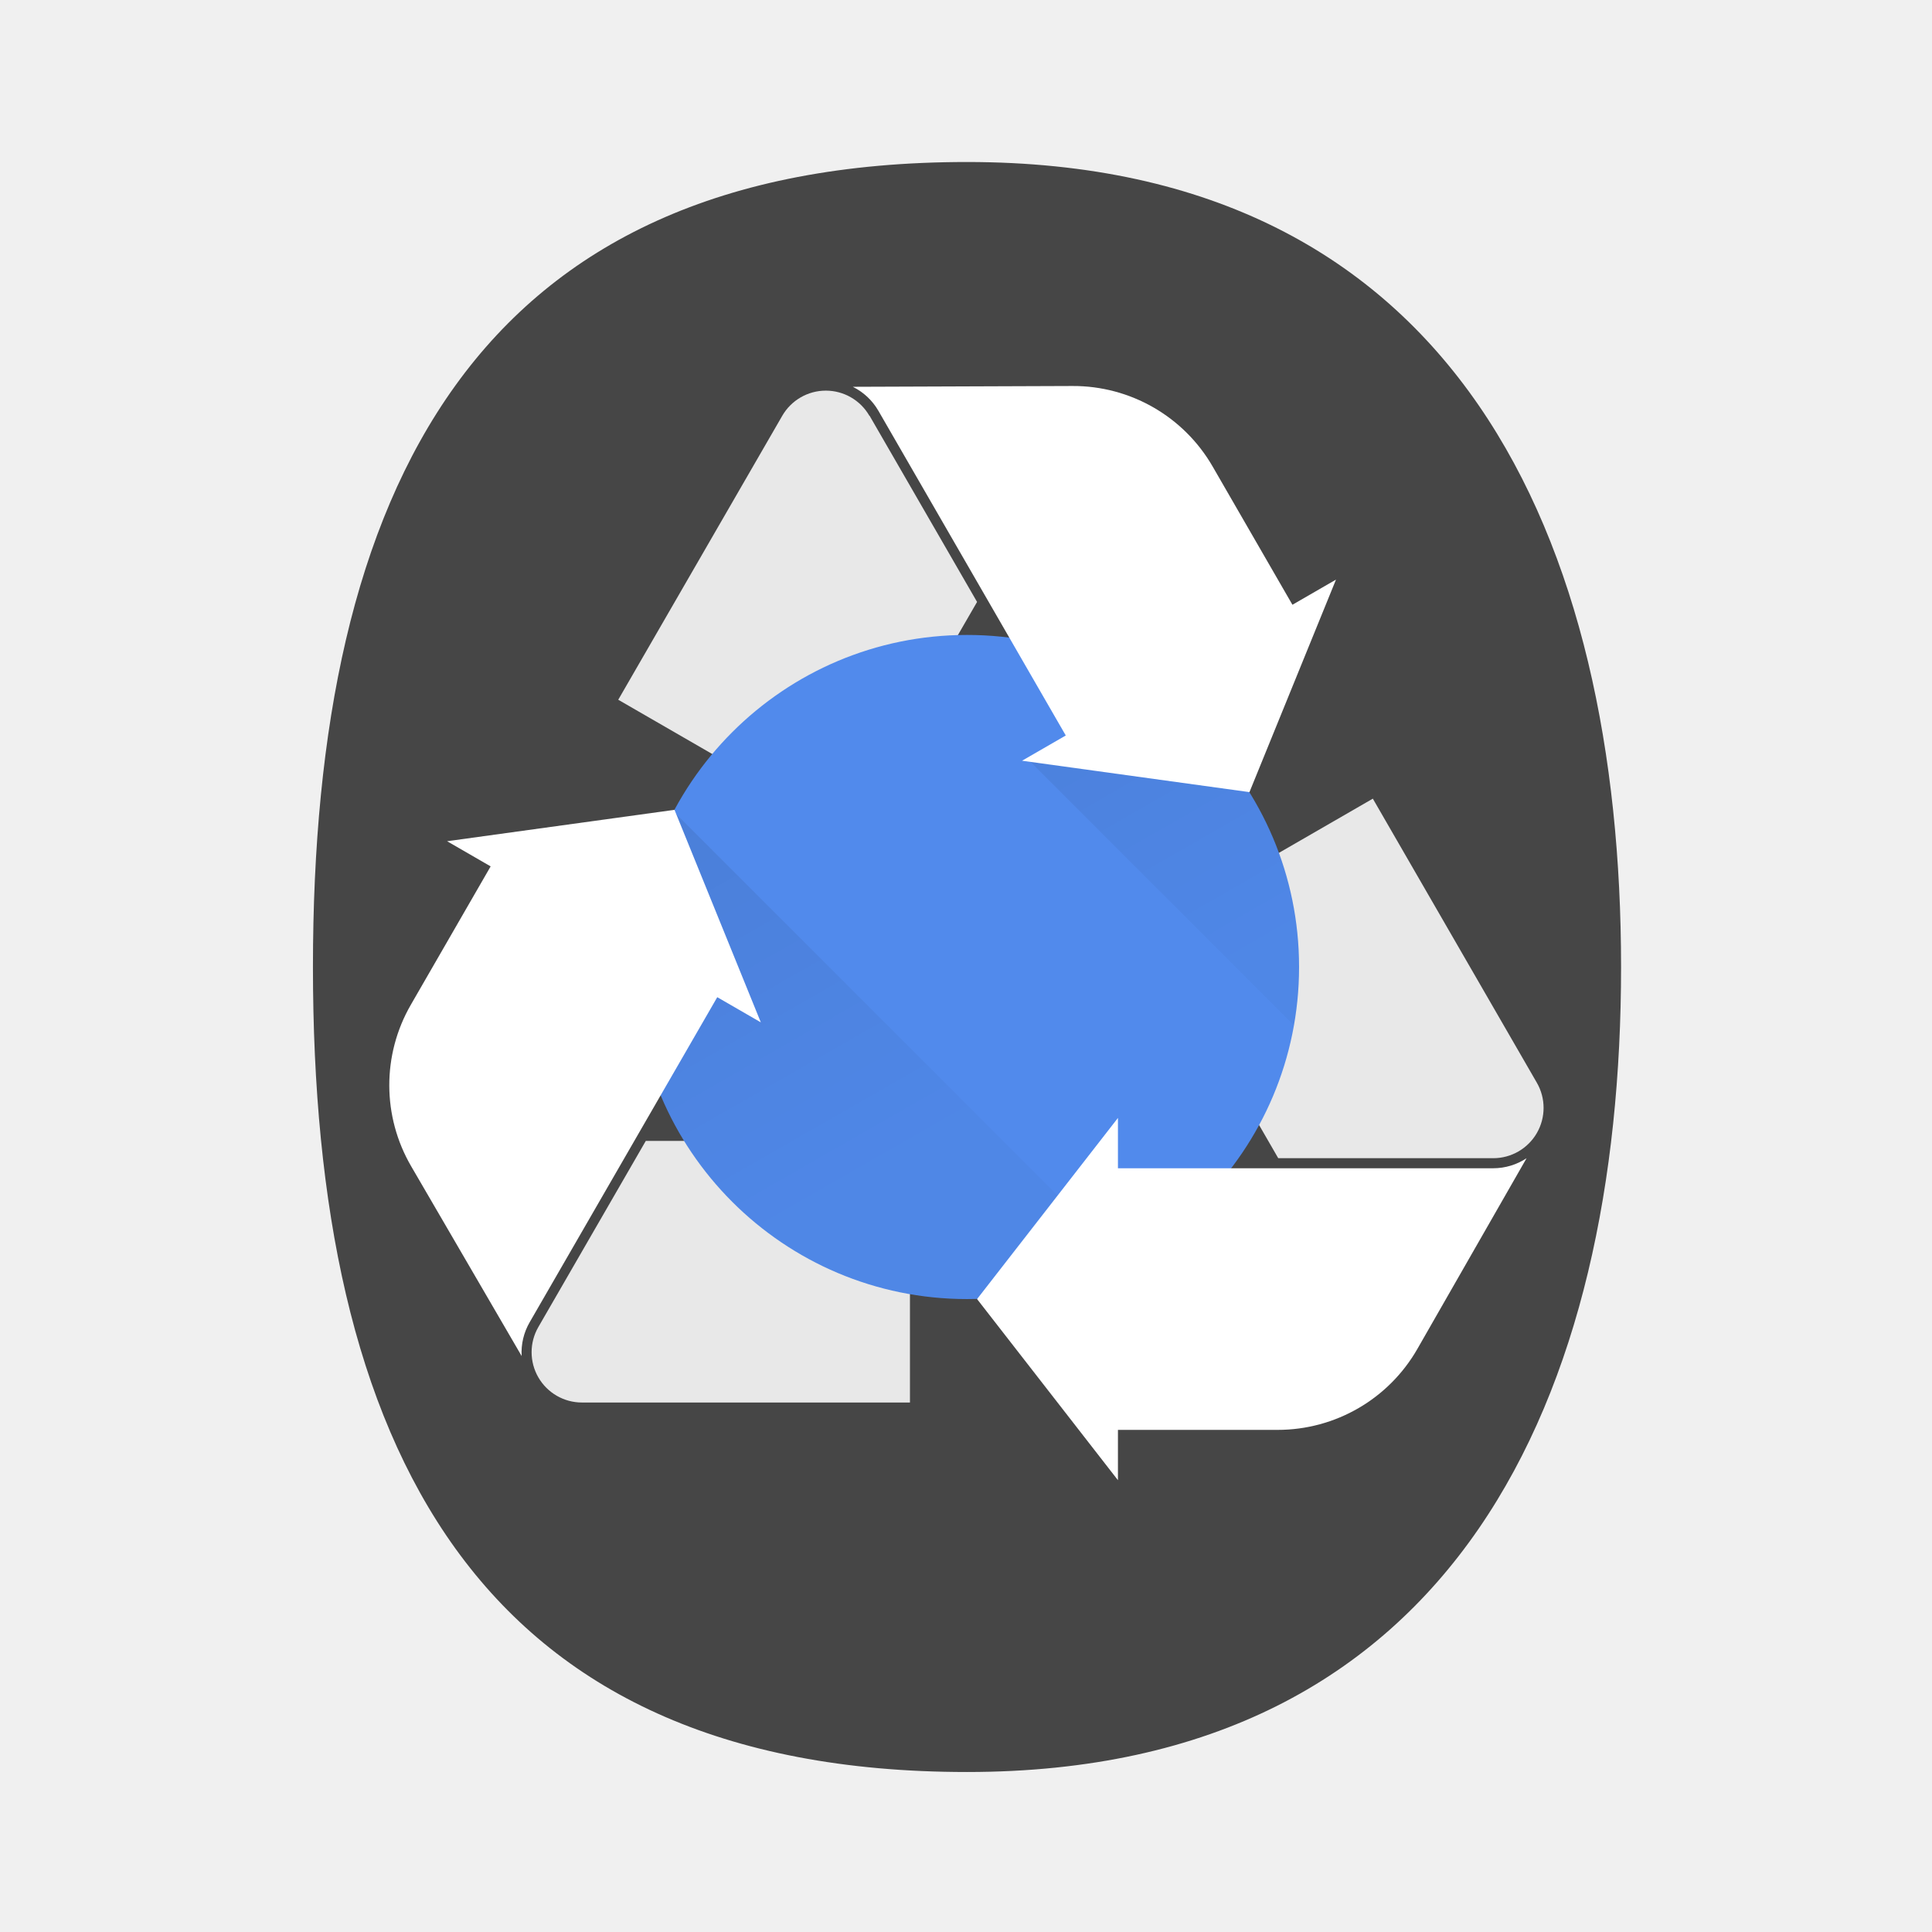
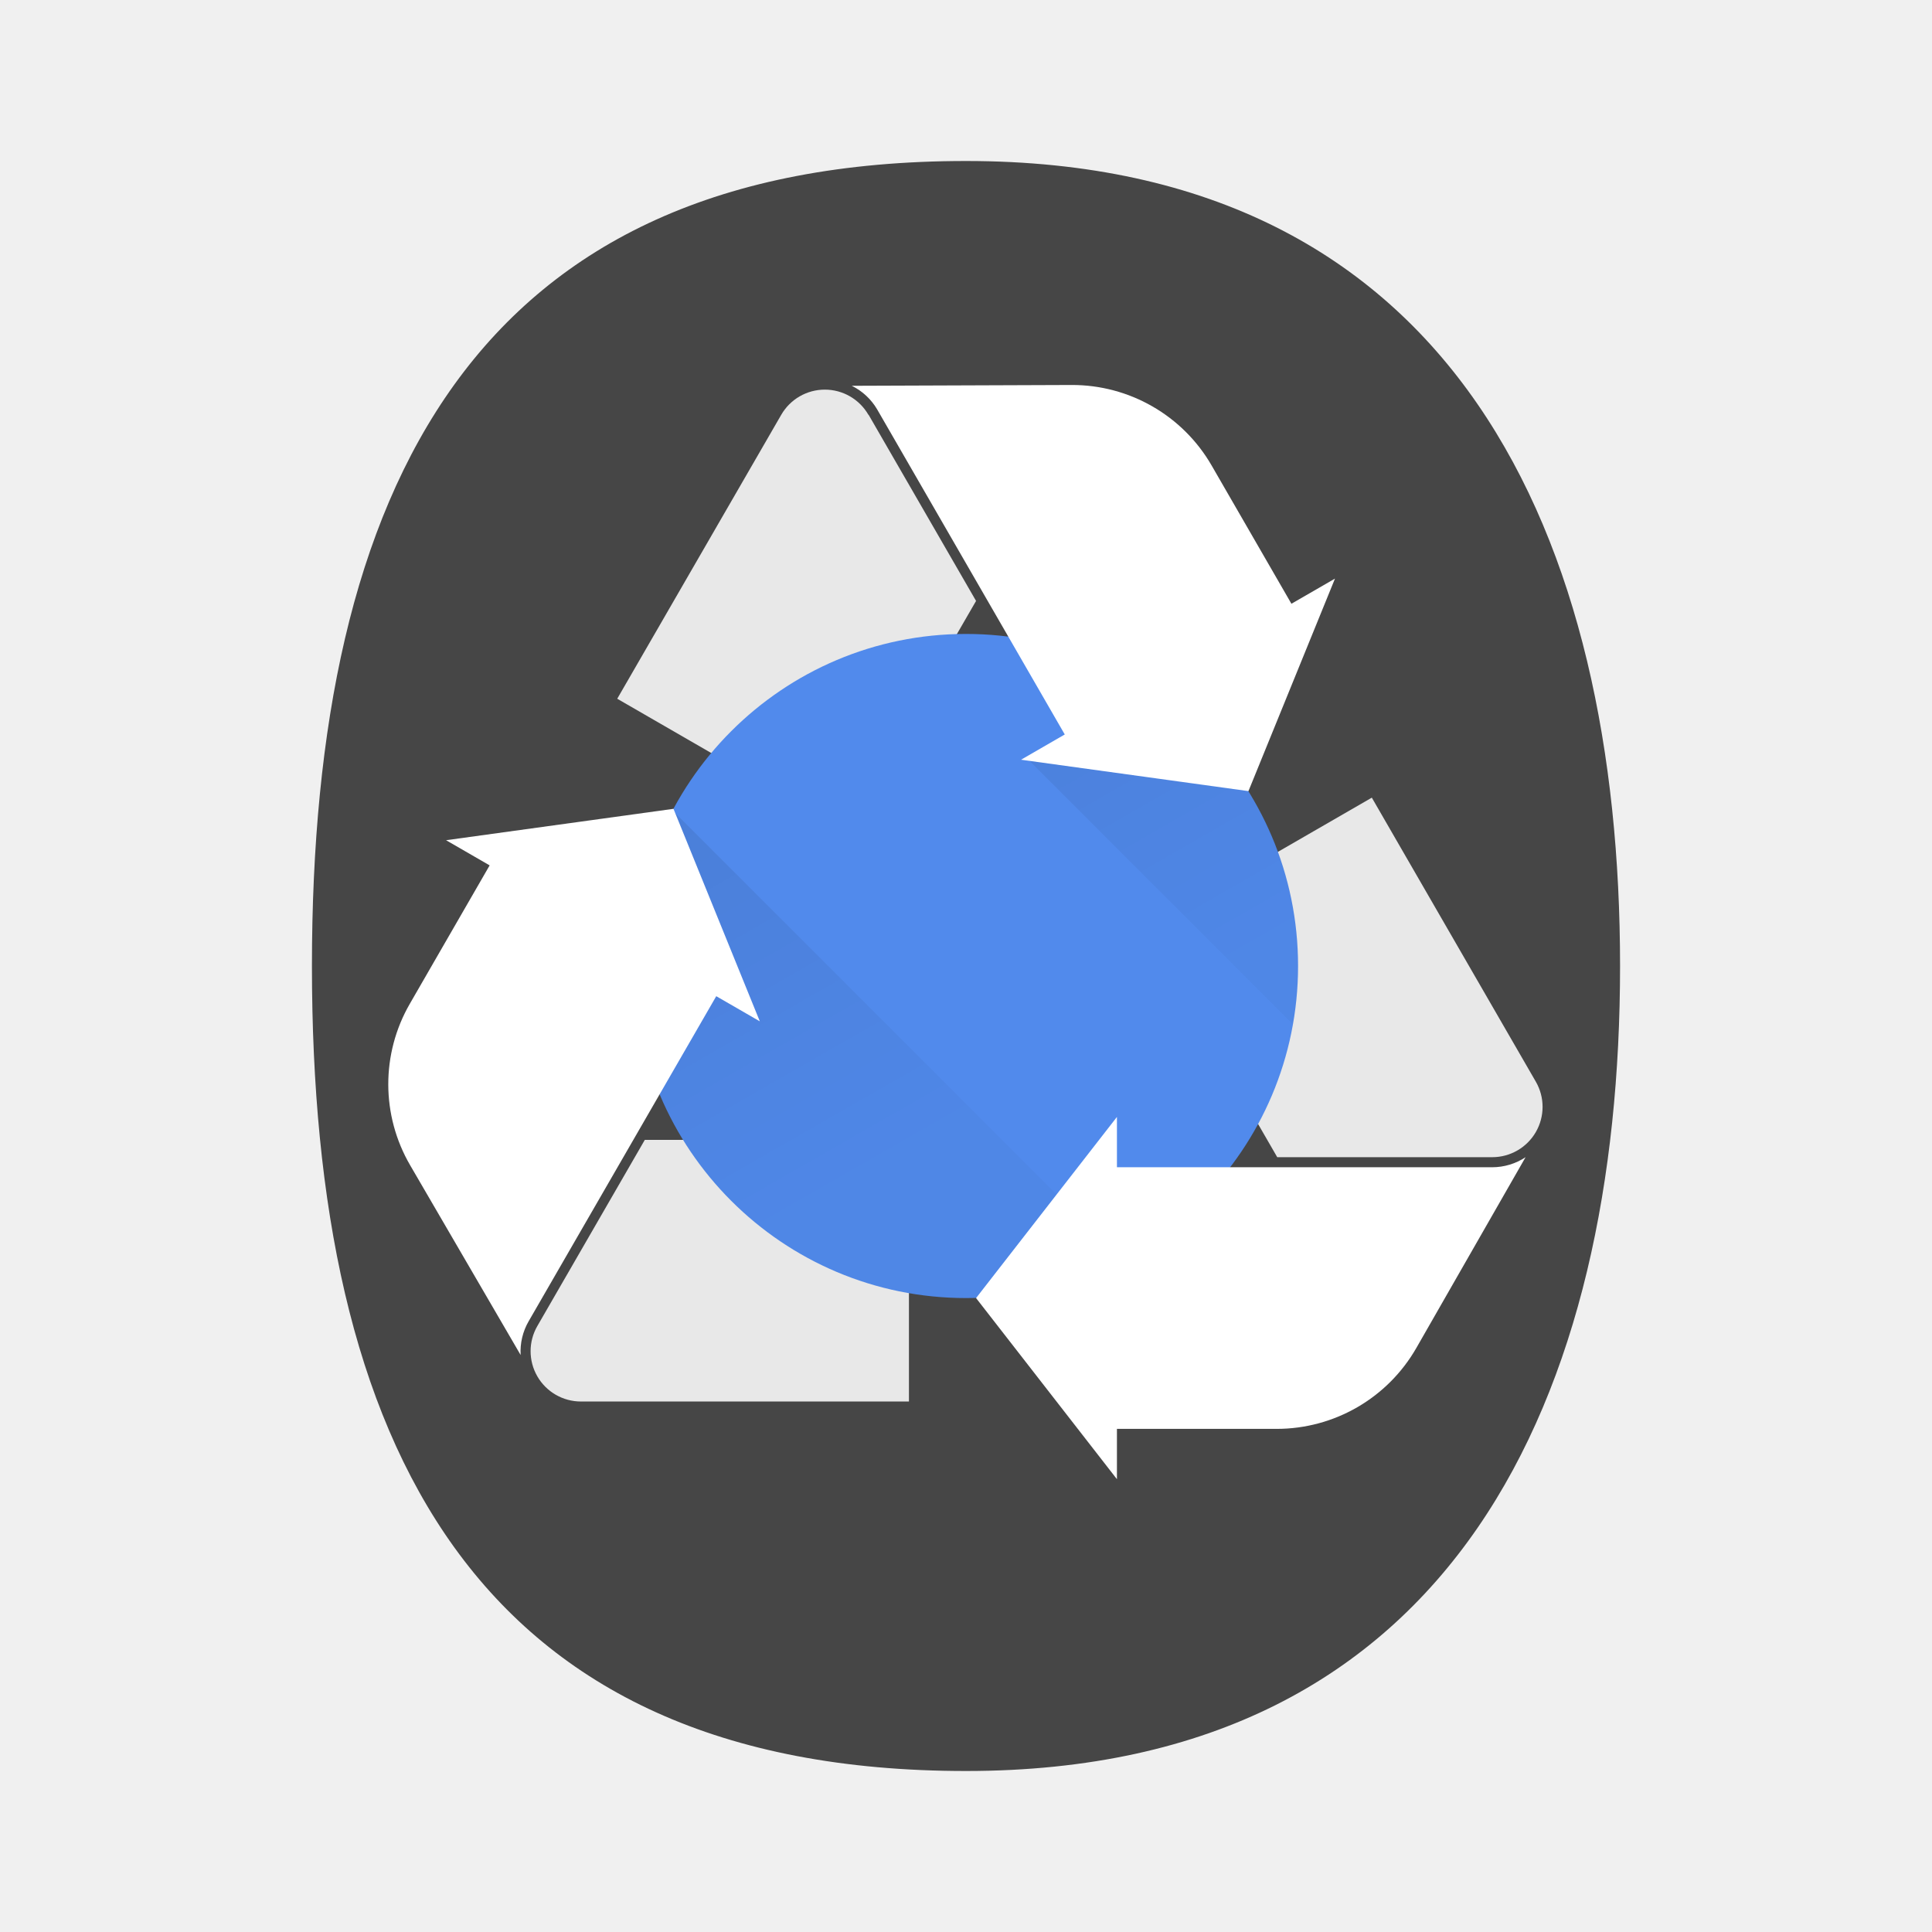
- <svg xmlns="http://www.w3.org/2000/svg" viewBox="3.9 3.9 192 192">
+ <svg xmlns="http://www.w3.org/2000/svg" viewBox="0 0 192 192">
  <linearGradient id="a" x1="57.4%" x2="9.78%" y1="67.45%" y2="-7.75%">
    <stop offset="0" stop-opacity=".23" />
    <stop offset="1" />
  </linearGradient>
-   <path fill="#464646" d="M100 20c48.9 0 65 37.77 65 80s-16.1 80-65 80-65-32.54-65-80 16.1-80 65-80z" />
-   <path fill="#e8e8e8" d="M152.3 119a5 5 0 0 0 4.33-7.5l-16.3-28.23-22.52 13L130.93 119h21.36zm-94.9 16.78a5 5 0 0 0 4.33 7.5h32.6v-26H68.08l-10.68 18.5zm32.9-90.56a5 5 0 0 0-8.66 0l-16.3 28.22 22.52 13L101 63.72l-10.68-18.5z" />
-   <circle cx="100" cy="100" r="33" fill="#518aec" />
-   <path fill="url(#a)" d="M132.5 105.8L106 79.3l13.04-6.25a32.96 32.96 0 0 1 13.45 32.75zM70.83 84.53l44.63 44.63A32.85 32.85 0 0 1 100 133a33 33 0 0 1-33-33 32.85 32.85 0 0 1 3.84-15.46z" opacity=".1" />
-   <path fill="#fff" d="M115 120h37.3a6 6 0 0 0 3.31-1l-10.85 18.95a16 16 0 0 1-13.89 8.05H115v5l-14-18 14-18v5zm-39.82-17l-18.64 32.3a6 6 0 0 0-.8 3.36L44.76 119.8a16 16 0 0 1-.03-16.05L52.66 90l-4.33-2.5 22.6-3.12 8.58 21.12-4.33-2.5zm34.64-26L91.18 44.7a6 6 0 0 0-2.53-2.36l21.84-.08a16 16 0 0 1 13.92 8L132.34 64l4.33-2.5-8.6 21.12-22.6-3.12 4.33-2.5z" />
+   <path fill="#464646" d="M96 16c48.9 0 65 37.77 65 80s-16.1 80-65 80-65-32.54-65-80 16.1-80 65-80z" />
+   <path fill="#e8e8e8" d="M148.3 115a5 5 0 0 0 4.33-7.5l-16.3-28.23-22.52 13L126.93 115h21.36zm-94.9 16.78a5 5 0 0 0 4.33 7.5h32.6v-26H64.08l-10.68 18.5zm32.9-90.56a5 5 0 0 0-8.66 0l-16.3 28.22 22.52 13L97 59.72l-10.68-18.5z" />
+   <circle cx="96" cy="96" r="33" fill="#518aec" />
+   <path fill="url(#a)" d="M128.5 101.8L102 75.3l13.04-6.25a32.96 32.96 0 0 1 13.45 32.75zM66.83 80.53l44.63 44.63A32.85 32.85 0 0 1 96 129a33 33 0 0 1-33-33 32.85 32.85 0 0 1 3.84-15.46z" opacity=".1" />
+   <path fill="#fff" d="M111 116h37.3a6 6 0 0 0 3.31-1l-10.85 18.95a16 16 0 0 1-13.89 8.05H111v5l-14-18 14-18v5zM71.18 99l-18.64 32.3a6 6 0 0 0-.8 3.36L40.76 115.8a16 16 0 0 1-.03-16.05L48.66 86l-4.33-2.5 22.6-3.12 8.58 21.12-4.33-2.5zm34.64-26L87.18 40.7a6 6 0 0 0-2.53-2.36l21.84-.08a16 16 0 0 1 13.92 8L128.34 60l4.33-2.5-8.6 21.12-22.6-3.12 4.33-2.5z" />
</svg>
